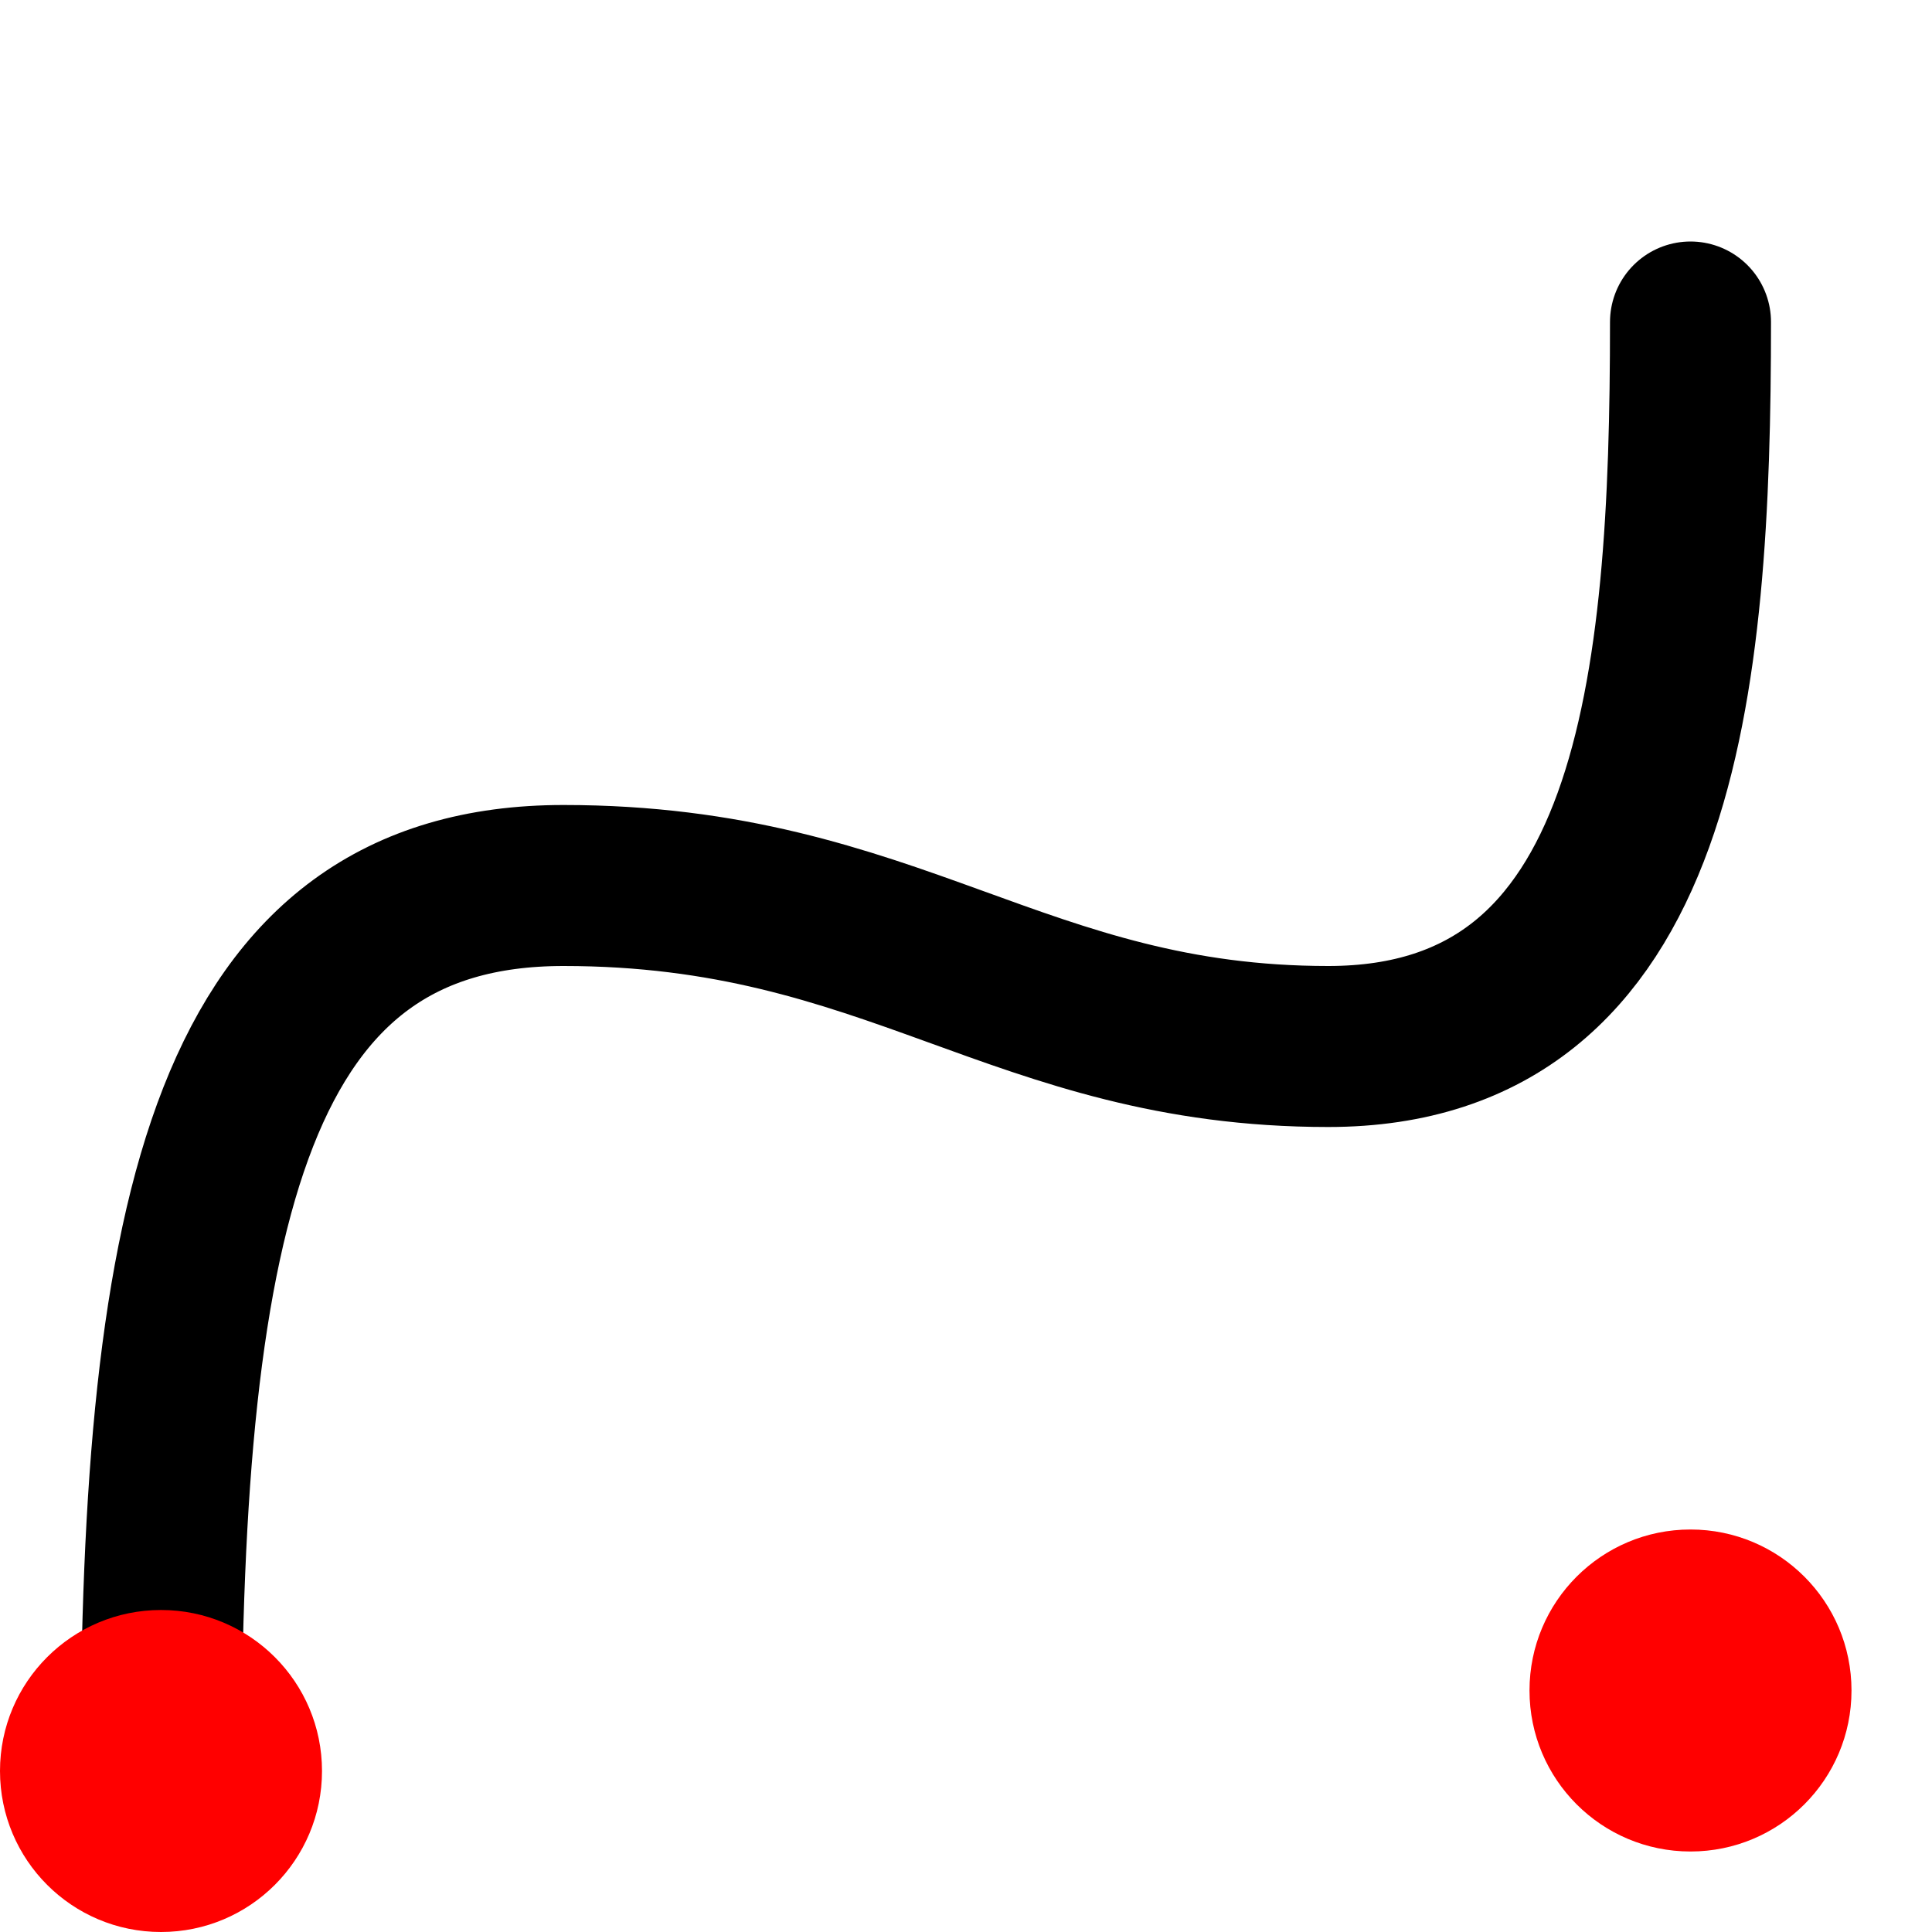
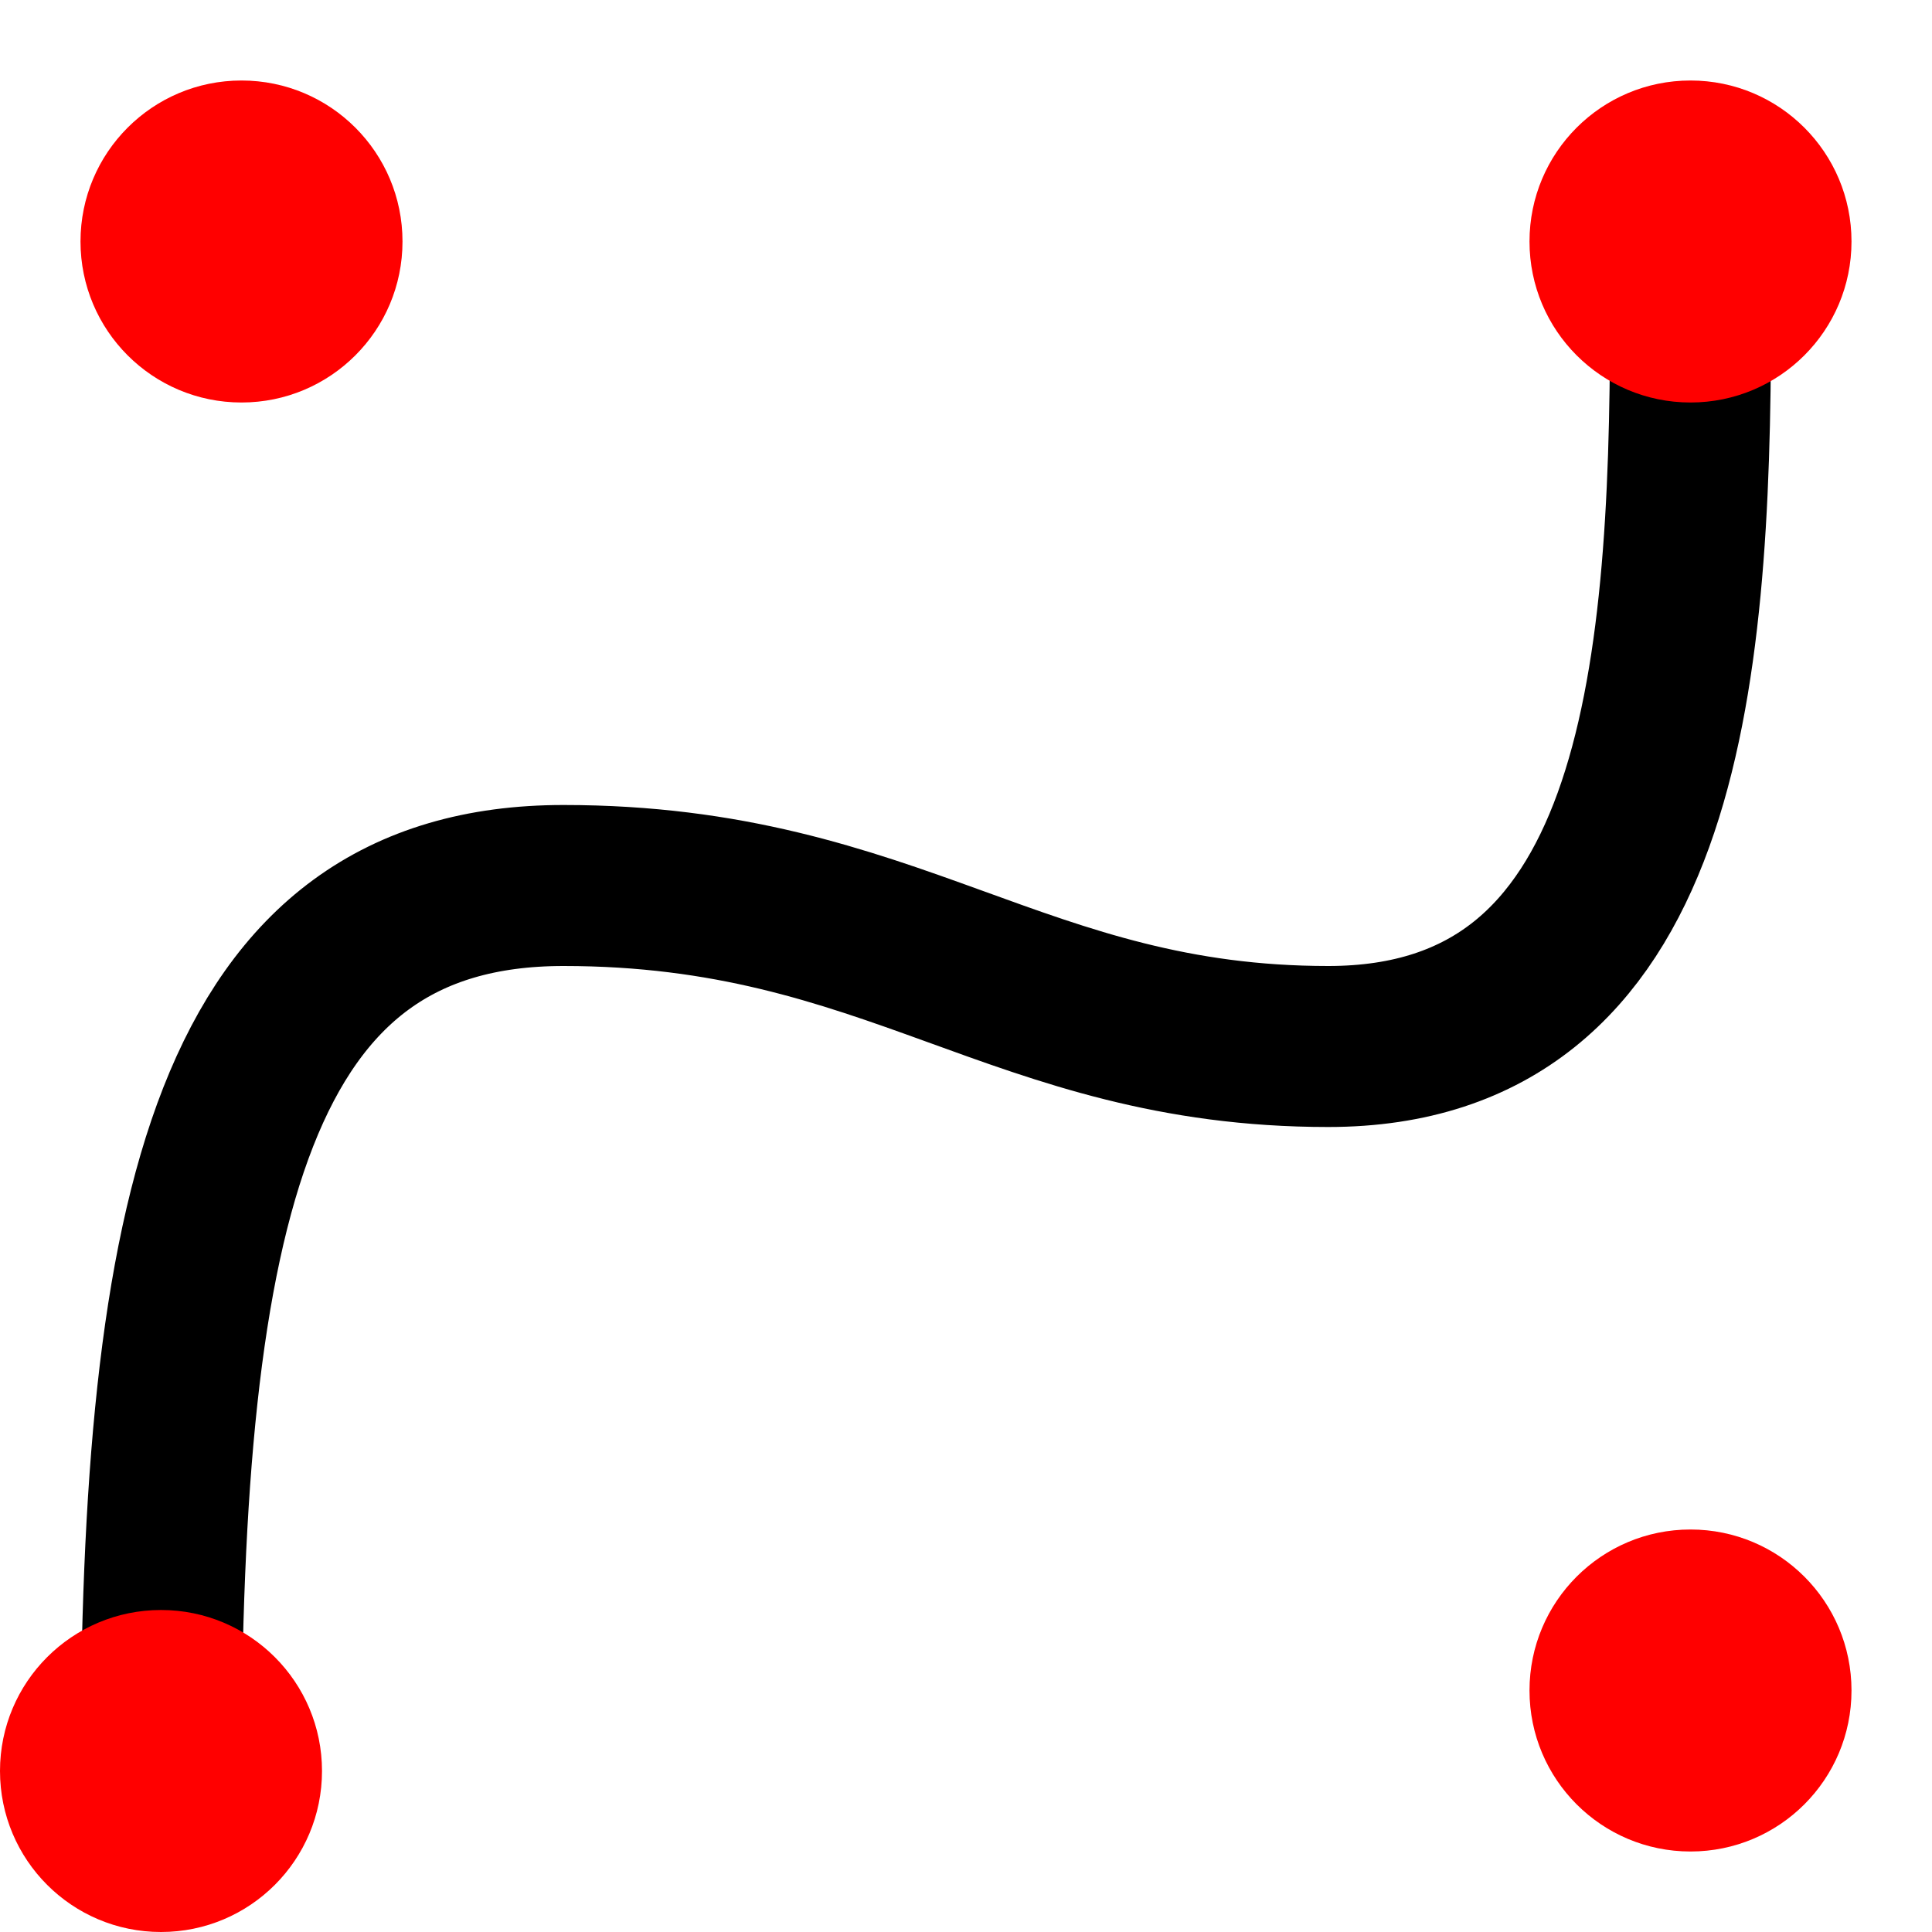
<svg xmlns="http://www.w3.org/2000/svg" width="24" height="24" viewBox="0 0 24 24" fill="none">
  <rect width="24" height="24" fill="white" />
  <path d="M21 4C21 8.5 20.608 13 16.5 13C12.654 13 11.108 11 7 11C2.892 11 2 15 2 22" stroke="black" stroke-width="2" stroke-linecap="round" stroke-linejoin="round" />
  <path d="M2 24C3.105 24 4 23.105 4 22C4 20.895 3.105 20 2 20C0.895 20 0 20.895 0 22C0 23.105 0.895 24 2 24Z" fill="#FF0000" />
  <path d="M21 23C22.105 23 23 22.105 23 21C23 19.895 22.105 19 21 19C19.895 19 19 19.895 19 21C19 22.105 19.895 23 21 23Z" fill="#FF0000" />
+   <path d="M3 5C4.105 5 5 4.105 5 3C5 1.895 4.105 1 3 1C1.895 1 1 1.895 1 3C1 4.105 1.895 5 3 5Z" fill="#FF0000" />
+   <path d="M21 5C22.105 5 23 4.105 23 3C23 1.895 22.105 1 21 1C19.895 1 19 1.895 19 3C19 4.105 19.895 5 21 5Z" fill="#FF0000" />
</svg>
